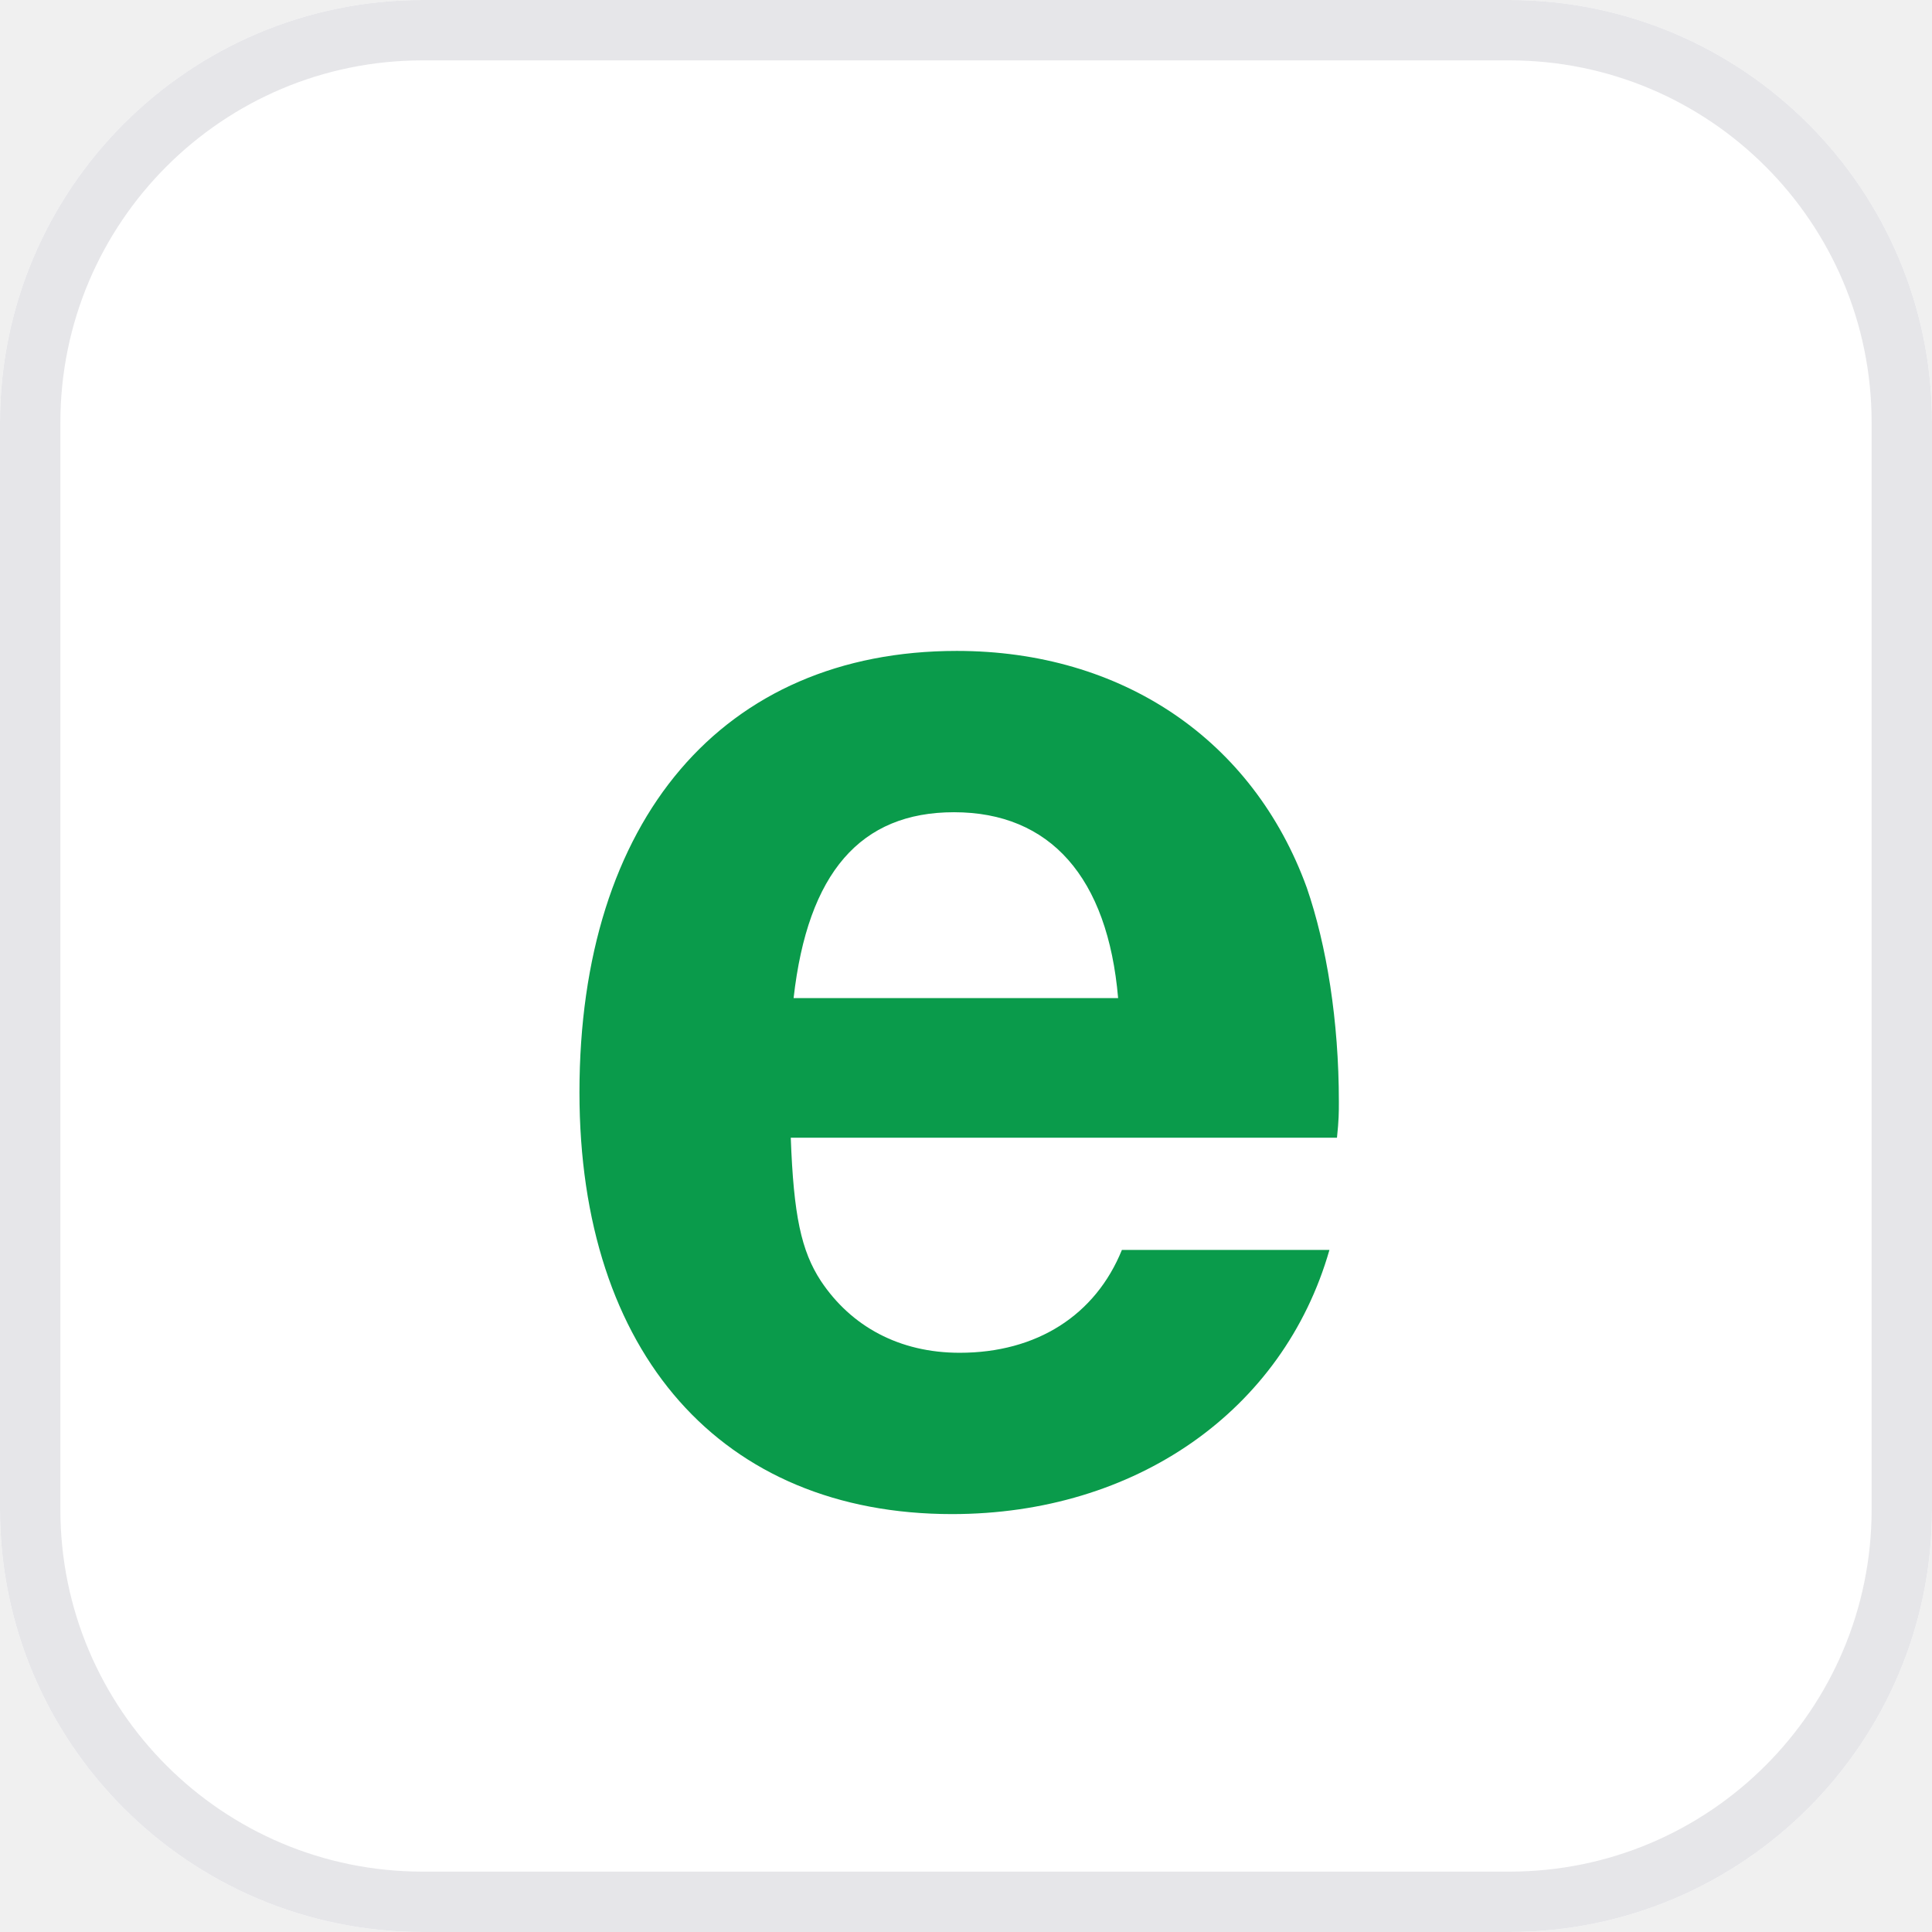
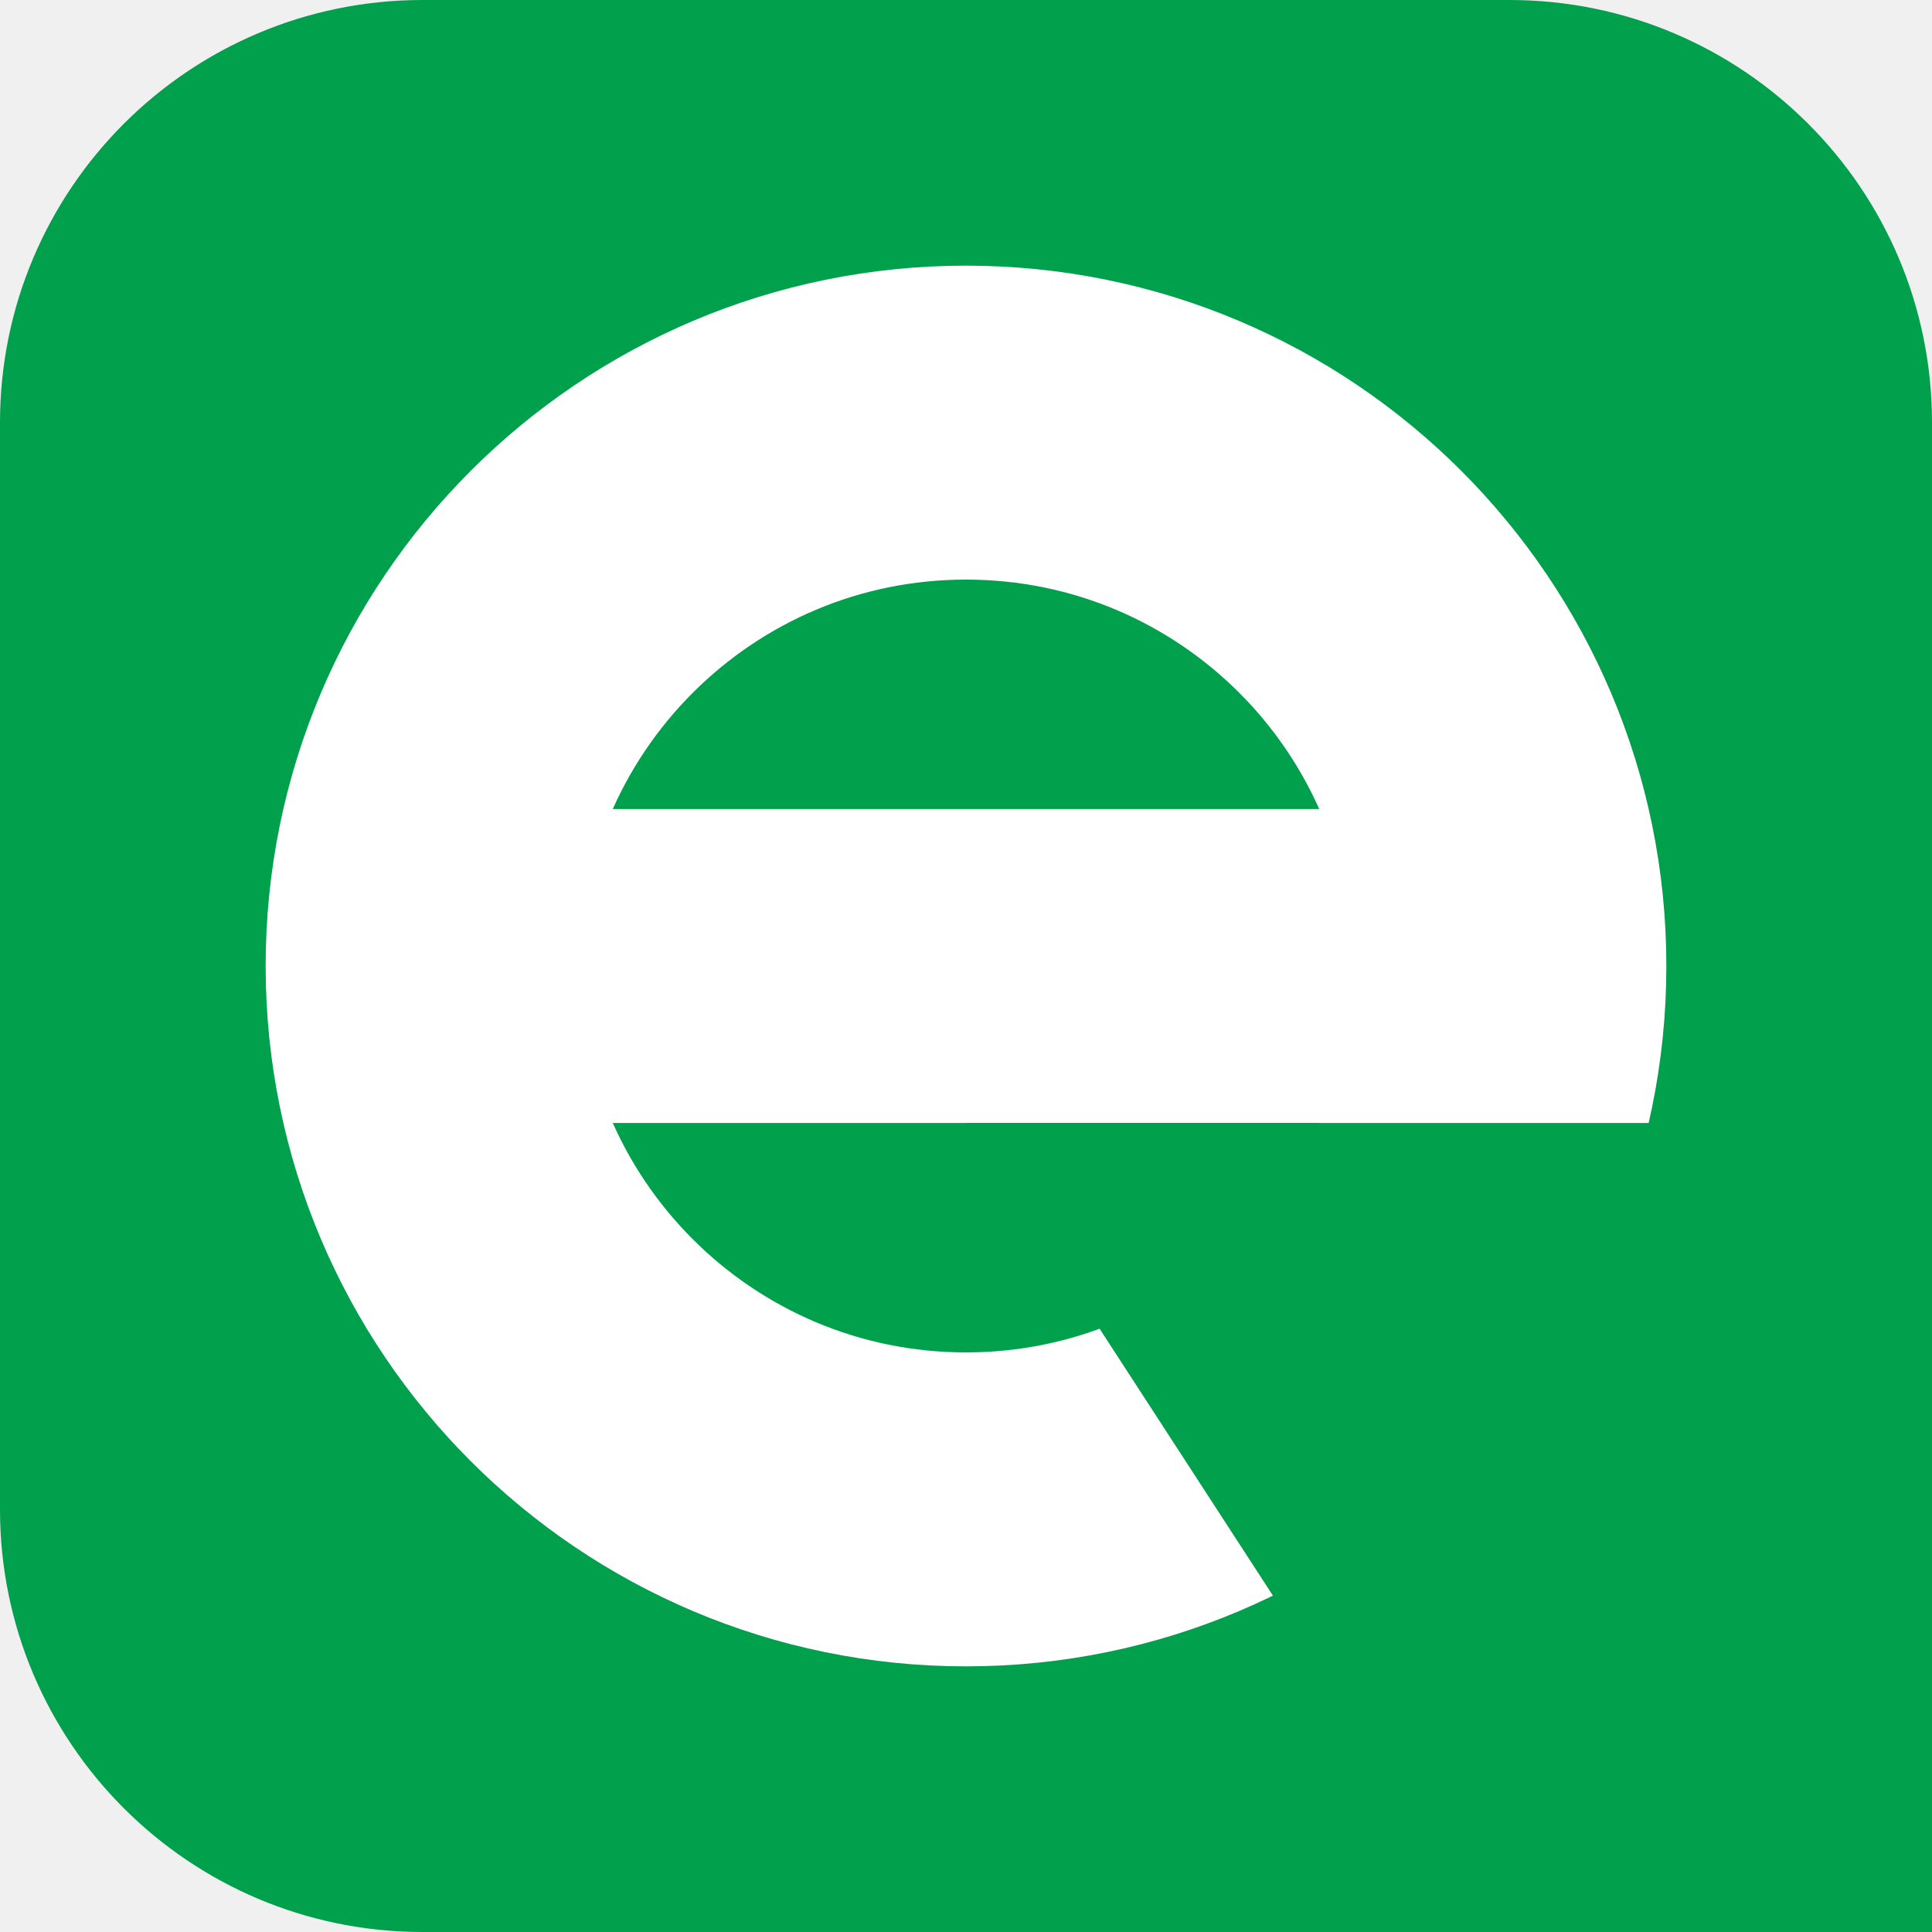
<svg xmlns="http://www.w3.org/2000/svg" viewBox="0 0 32 32">
-   <rect width="32" height="32" rx="7" fill="#FFFFFF" />
-   <rect x=".5" y=".5" width="31" height="31" rx="6.5" fill="none" stroke="#E6E6E9" />
-   <text x="16" y="24.5" text-anchor="middle" font-family="'Helvetica Neue',Helvetica,Arial,sans-serif" font-weight="700" font-size="25" fill="#0A9B4B">e</text>
+   <rect width="32" height="32" rx="7" fill="#00A04D" />
+   <circle cx="16.0" cy="16.0" r="9.0" fill="none" stroke="#FFFFFF" stroke-width="5.2" />
+   <rect x="7.0" y="13.4" width="18.0" height="5.2" fill="#FFFFFF" />
+   <polygon points="16.0,18.6 34,18.6 34,34 26.0,34" fill="#00A04D" />
</svg>
